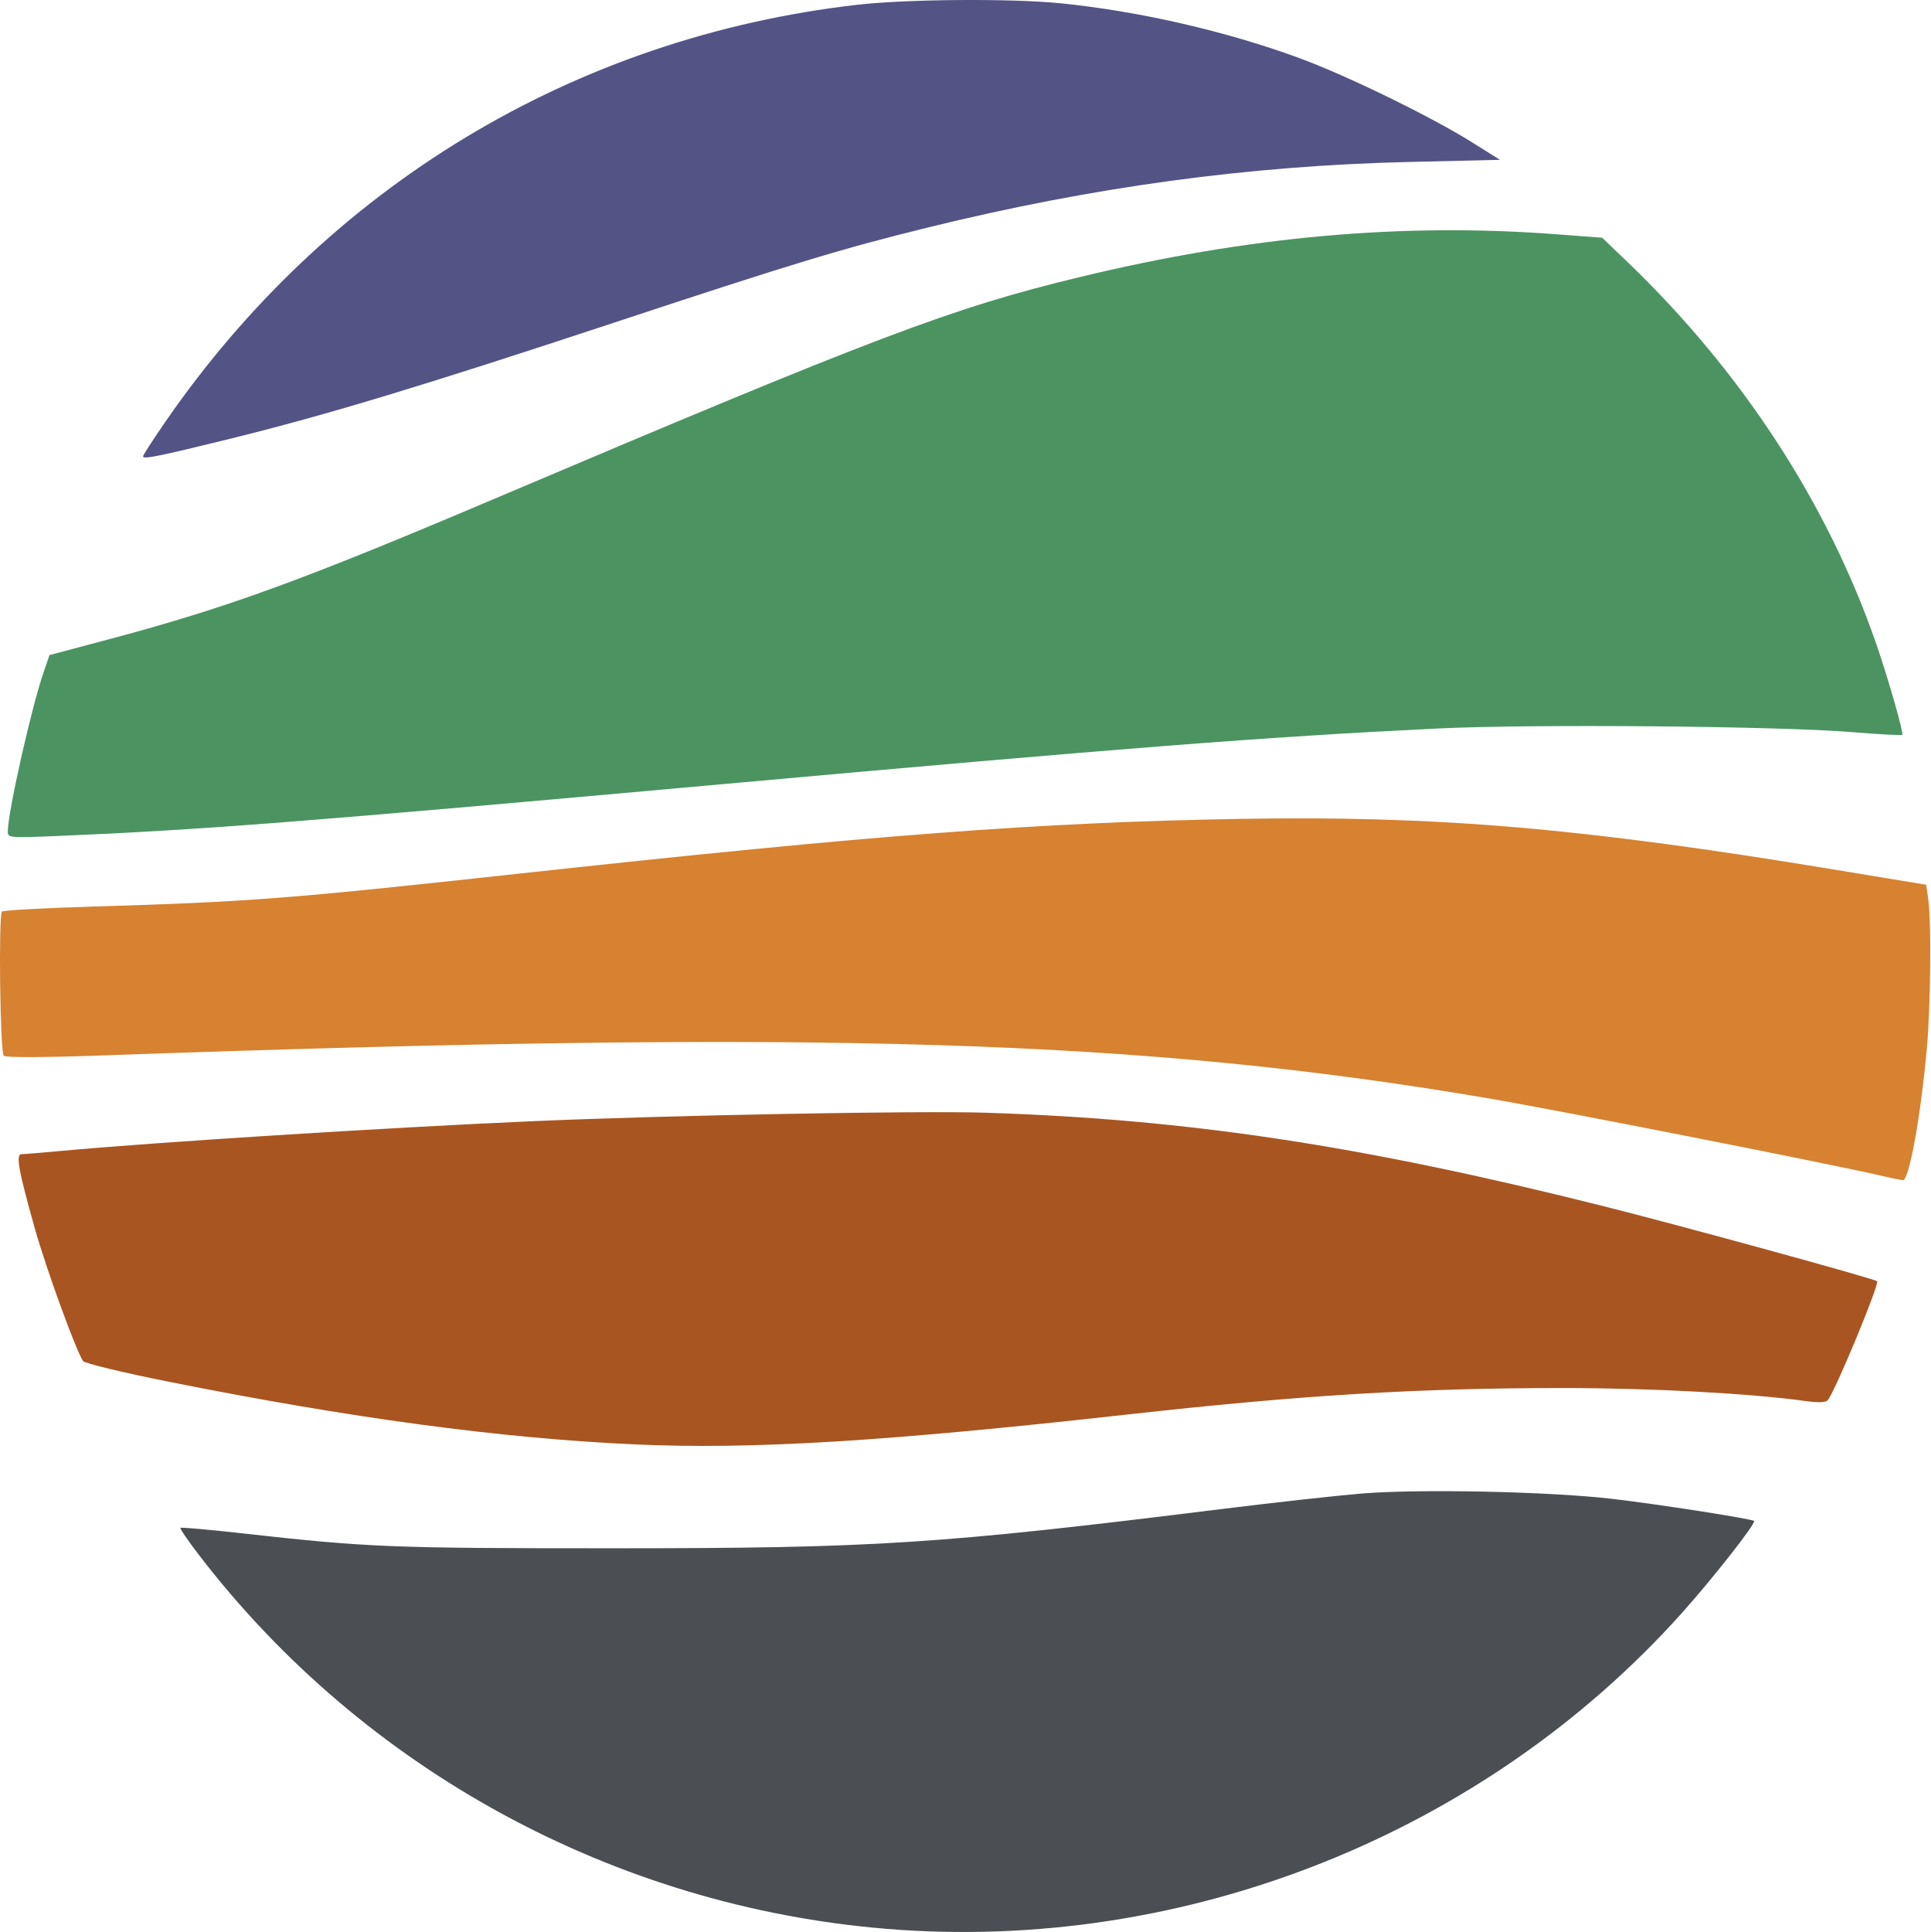
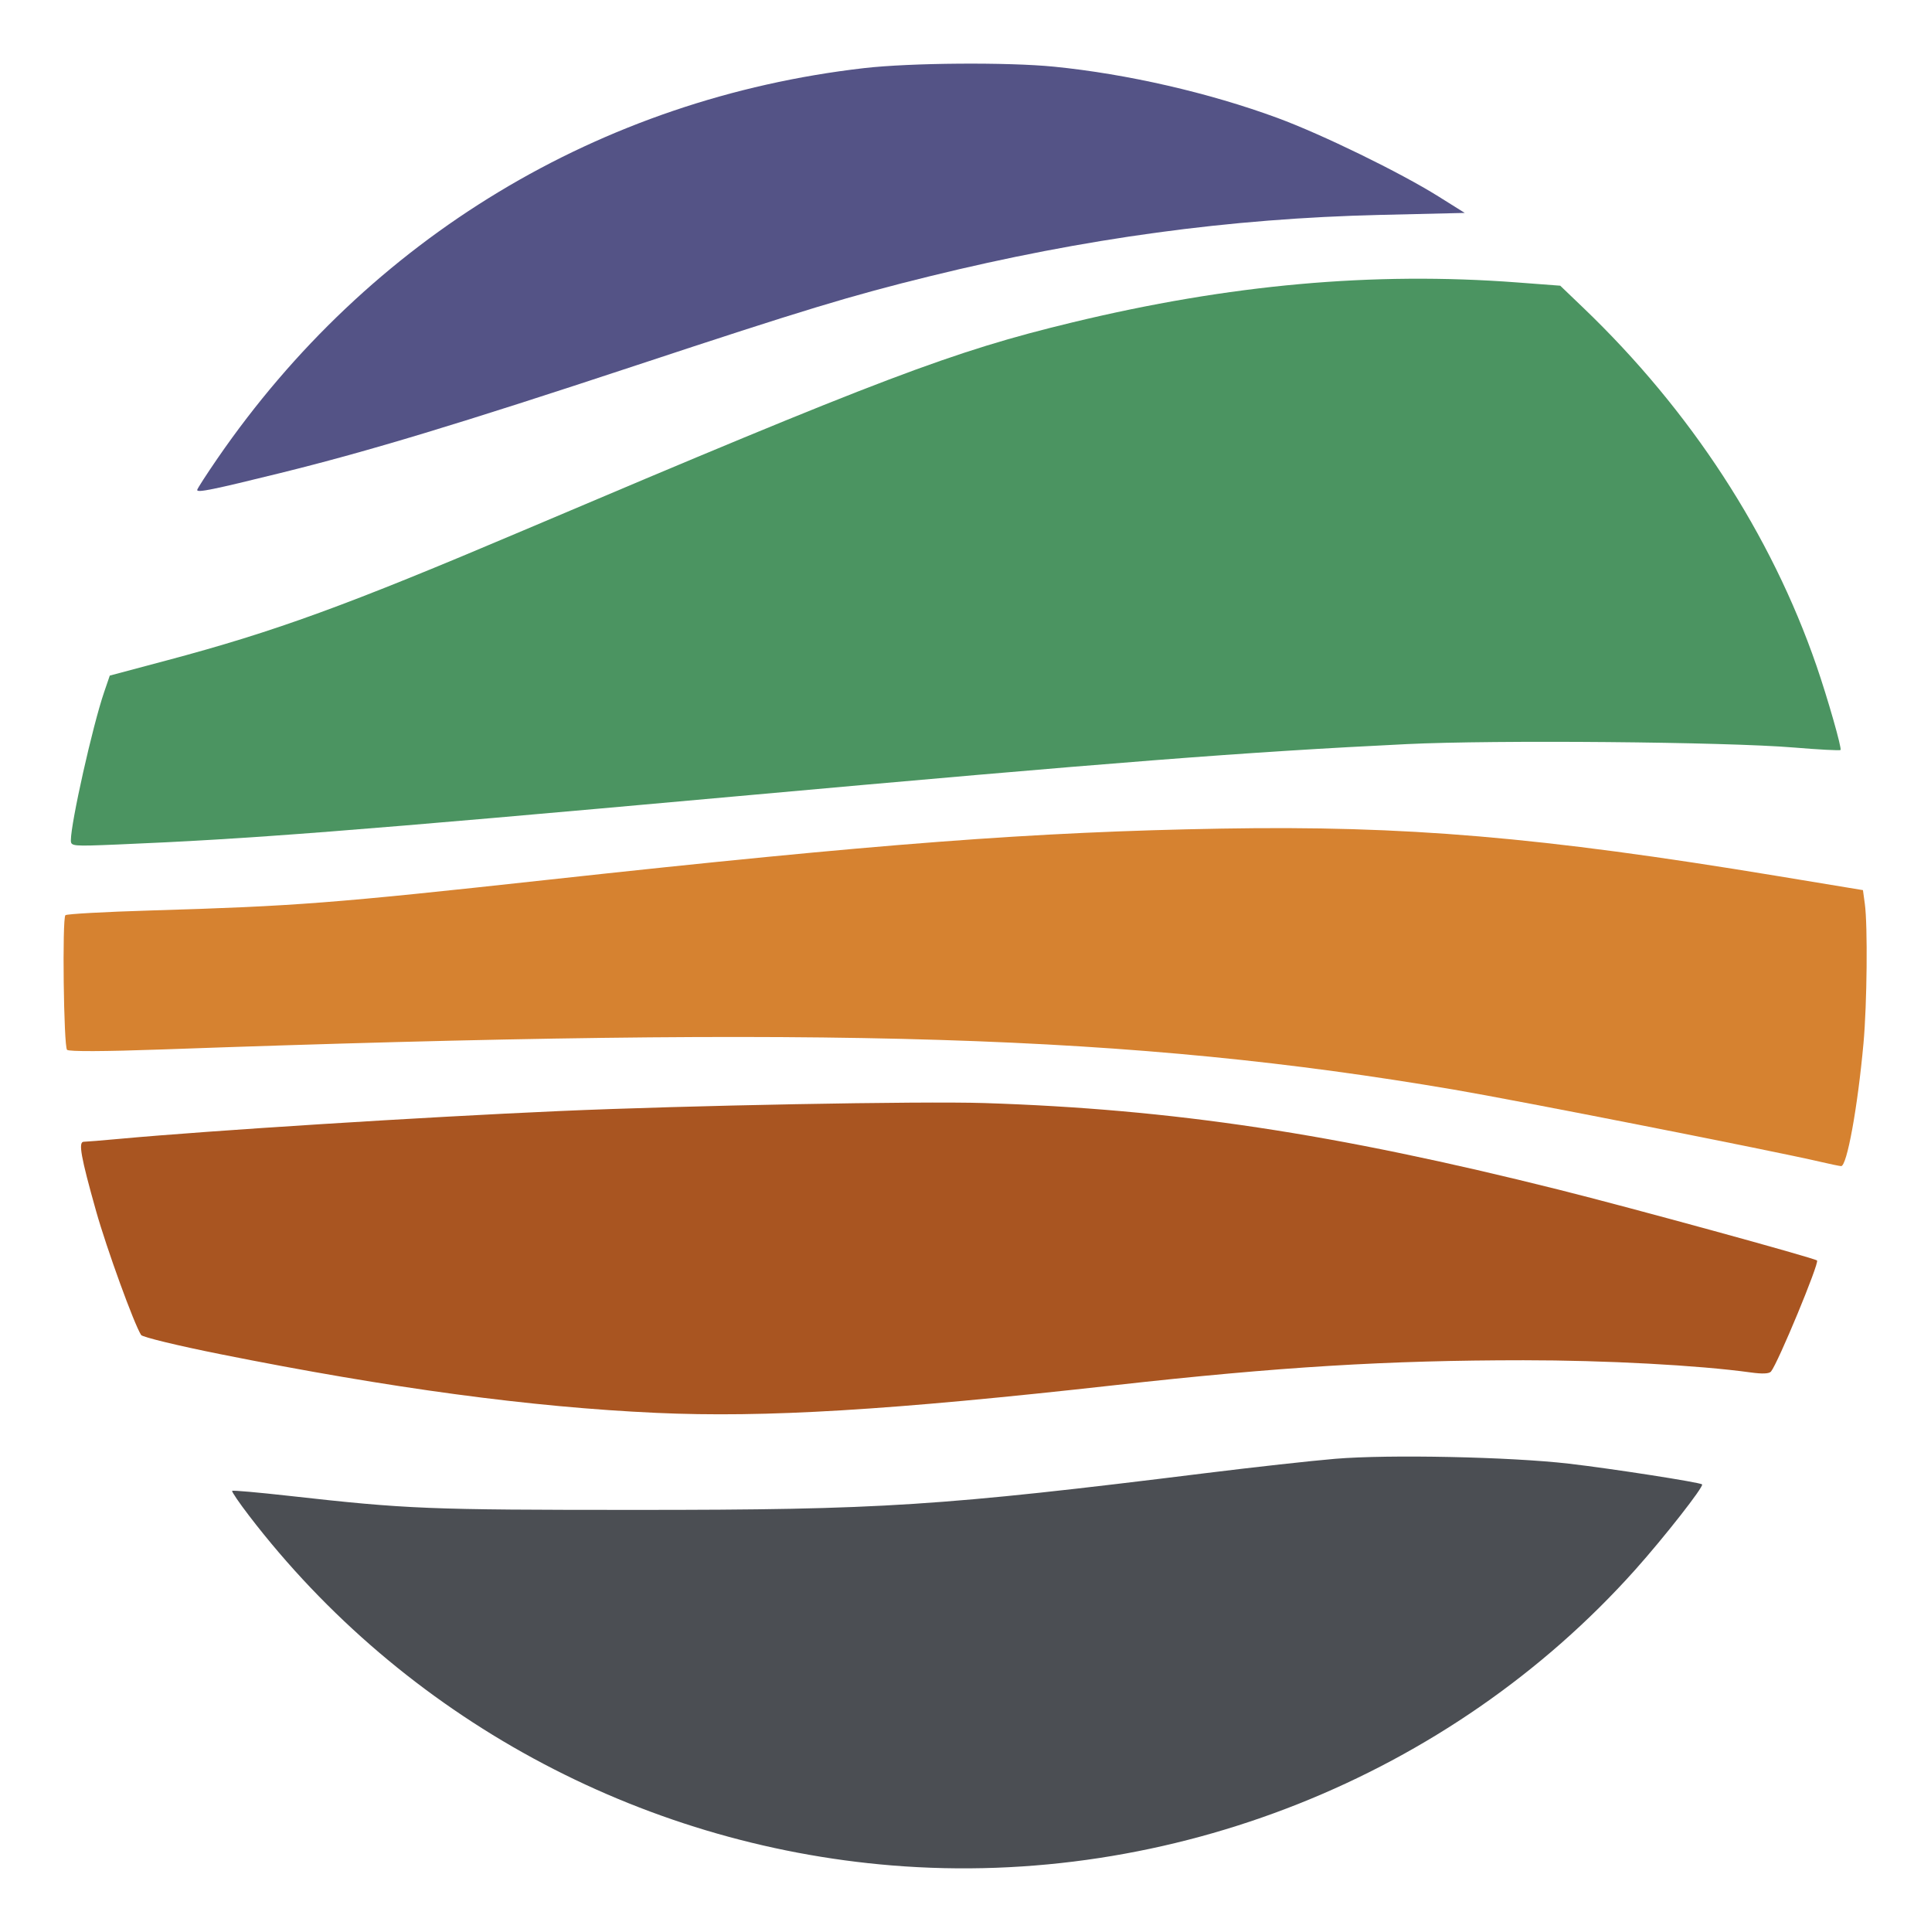
<svg xmlns="http://www.w3.org/2000/svg" viewBox="0 0 187.312 187.461" height="187.461" width="187.312" id="svg64" version="1.1">
  <defs id="defs68" />
  <g transform="translate(-82.43623,-34.84065)" style="display:inline" id="layer2">
-     <path id="path16" d="m 168.475,221.997 c -26.364,-2.158 -50.734,-15.413 -66.757,-36.311 -1.042,-1.359 -1.839,-2.528 -1.77,-2.597 0.069,-0.069 2.7,0.162 5.846,0.514 12.388,1.384 14.408,1.466 36.121,1.466 25.477,0 31.589,-0.395 59.23,-3.827 4.911,-0.61 10.946,-1.277 13.41,-1.482 5.566,-0.464 18.153,-0.201 24.265,0.507 4.478,0.519 13.621,1.941 13.831,2.152 0.21,0.21 -3.934,5.498 -6.954,8.875 -19.245,21.52 -48.296,33.071 -77.222,30.703 z" style="fill:#4b4e53;fill-opacity:1;stroke-width:0.32" />
-     <path id="path14" d="m 143.995,174.988 c -13.014,-0.593 -27.572,-2.553 -45.265,-6.094 -4.392,-0.879 -8.099,-1.775 -8.238,-1.992 -0.735,-1.144 -3.579,-8.97 -4.679,-12.874 -1.587,-5.637 -1.866,-7.2 -1.286,-7.2 0.235,-1.4e-4 1.94,-0.139 3.788,-0.31 9.295,-0.856 31.436,-2.254 45.6,-2.88 13.177,-0.582 37.609,-1.042 44.16,-0.831 19.614,0.632 36.34,3.153 59.68,8.995 7.558,1.892 26.573,7.106 26.835,7.358 0.257,0.248 -4.051,10.64 -4.782,11.534 -0.19,0.232 -0.894,0.263 -2.128,0.092 -5.394,-0.746 -15.076,-1.266 -23.578,-1.265 -14.164,0.002 -25.384,0.686 -42.427,2.586 -23.46,2.615 -36.367,3.395 -47.68,2.88 z" style="fill:#a95521;fill-opacity:1;stroke-width:0.32" />
-     <path id="path12" d="m 264.955,148.913 c -4.898,-1.141 -31.511,-6.383 -38.08,-7.501 -33.558,-5.713 -64.238,-6.667 -134.208,-4.173 -5.991,0.214 -9.681,0.228 -9.87,0.039 -0.352,-0.352 -0.514,-13.639 -0.171,-13.985 0.127,-0.128 4.087,-0.348 8.8,-0.489 15.156,-0.453 18.916,-0.743 41.209,-3.177 34.53,-3.771 50.571,-4.99 70.08,-5.329 19.11,-0.331 33.172,0.865 57.643,4.905 l 9.003,1.486 0.197,1.435 c 0.308,2.244 0.229,10.407 -0.14,14.465 -0.607,6.684 -1.727,12.82 -2.33,12.767 -0.205,-0.018 -1.165,-0.217 -2.133,-0.443 z" style="fill:#d68230;fill-opacity:1;stroke-width:0.32" />
-     <path id="path10" d="m 83.195,115.508 c 0,-1.822 2.26,-11.893 3.449,-15.371 l 0.592,-1.731 5.899,-1.572 c 11.307,-3.013 18.666,-5.695 37.099,-13.52 37.367,-15.863 44.555,-18.587 56.96,-21.585 16.352,-3.951 31.266,-5.293 46.24,-4.16 l 4.48,0.339 2.4,2.3 c 11.145,10.679 19.505,23.513 24.22,37.18 1.159,3.361 2.654,8.593 2.499,8.748 -0.075,0.075 -2.266,-0.041 -4.868,-0.257 -7.047,-0.587 -31.072,-0.798 -40.2,-0.353 -16.828,0.819 -30.329,1.872 -70.131,5.466 -39.613,3.577 -50.103,4.393 -63.76,4.961 -4.752,0.198 -4.88,0.186 -4.88,-0.445 z" style="fill:#4b9461;fill-opacity:1;stroke-width:0.32" />
-     <path id="path4154" d="m 96.315,79.127 c 0,-0.116 0.955,-1.598 2.123,-3.295 15.768,-22.906 39.729,-37.366 67.155,-40.525 4.798,-0.553 14.901,-0.629 19.728,-0.15 7.587,0.754 16.113,2.709 23.212,5.323 4.63,1.705 12.745,5.662 16.742,8.165 l 2.72,1.703 -8.8,0.207 c -15.625,0.367 -30.693,2.42 -46.762,6.37 -8.245,2.027 -13.064,3.489 -30.518,9.259 -18.287,6.045 -27.784,8.919 -36.96,11.183 -7.035,1.736 -8.64,2.063 -8.64,1.761 z" style="fill:#545386;fill-opacity:1;stroke-width:0.32" />
+     <g id="g17" transform="matrix(1.221097,0,0,1.221097,-37.47373,-29.02051)">
+       <path id="path16" d="m 169.07,200.527 c -20.168,-1.651 -38.811,-11.791 -51.069,-27.778 -0.797,-1.04 -1.407,-1.934 -1.354,-1.987 0.053,-0.053 2.065,0.124 4.472,0.393 9.476,1.059 11.022,1.121 27.632,1.121 19.49,0 24.165,-0.302 45.311,-2.927 3.757,-0.466 8.373,-0.977 10.258,-1.134 4.258,-0.355 13.887,-0.154 18.563,0.388 3.426,0.397 10.42,1.485 10.581,1.646 0.16,0.16 -3.01,4.206 -5.32,6.79 -14.722,16.463 -36.946,25.299 -59.075,23.488 z" style="fill:#4b4e53;fill-opacity:1;stroke-width:0.245" />
+       <path id="path14" d="m 150.343,164.566 c -9.956,-0.453 -21.093,-1.953 -34.627,-4.662 -3.36,-0.672 -6.196,-1.358 -6.302,-1.524 -0.562,-0.875 -2.738,-6.862 -3.579,-9.848 -1.214,-4.312 -1.428,-5.508 -0.984,-5.508 0.18,-1e-4 1.484,-0.107 2.898,-0.237 7.111,-0.655 24.048,-1.725 34.884,-2.203 10.081,-0.445 28.77,-0.797 33.782,-0.636 15.005,0.483 27.8,2.412 45.655,6.881 5.782,1.447 20.328,5.436 20.529,5.629 0.197,0.189 -3.099,8.139 -3.658,8.824 -0.145,0.178 -0.684,0.201 -1.628,0.07 -4.126,-0.571 -11.533,-0.968 -18.037,-0.967 -10.835,0.002 -19.419,0.525 -32.456,1.978 -17.947,2.001 -27.82,2.597 -36.475,2.203 z" style="fill:#a95521;fill-opacity:1;stroke-width:0.245" />
+       <path id="path12" d="m 242.876,144.619 c -3.747,-0.873 -24.106,-4.883 -29.131,-5.738 -25.672,-4.37 -49.141,-5.1 -102.668,-3.192 -4.583,0.163 -7.406,0.175 -7.55,0.03 -0.269,-0.269 -0.393,-10.433 -0.131,-10.698 0.097,-0.098 3.127,-0.267 6.732,-0.374 11.594,-0.347 14.471,-0.568 31.525,-2.431 26.415,-2.885 38.686,-3.818 53.611,-4.076 14.619,-0.253 25.376,0.662 44.097,3.752 l 6.887,1.137 0.15,1.097 c 0.235,1.717 0.175,7.961 -0.107,11.066 -0.464,5.113 -1.321,9.807 -1.783,9.767 -0.157,-0.014 -0.892,-0.166 -1.632,-0.339 z" style="fill:#d68230;fill-opacity:1;stroke-width:0.245" />
+       <path id="path10" d="m 103.831,119.064 c 0,-1.394 1.729,-9.098 2.639,-11.758 l 0.453,-1.324 4.513,-1.203 c 8.65,-2.305 14.279,-4.356 28.381,-10.343 28.586,-12.135 34.084,-14.219 43.574,-16.512 12.509,-3.023 23.918,-4.049 35.373,-3.183 l 3.427,0.259 1.836,1.759 c 8.526,8.169 14.921,17.987 18.528,28.442 0.887,2.571 2.03,6.574 1.911,6.692 -0.057,0.057 -1.733,-0.031 -3.724,-0.197 -5.391,-0.449 -23.77,-0.61 -30.753,-0.27 -12.873,0.627 -23.202,1.432 -53.649,4.181 -30.304,2.736 -38.329,3.361 -48.776,3.795 -3.636,0.151 -3.733,0.142 -3.733,-0.34 z" style="fill:#4b9461;fill-opacity:1;stroke-width:0.245" />
+       <path id="path4154" d="m 113.868,91.233 c 0,-0.088 0.731,-1.223 1.624,-2.52 12.063,-17.523 30.393,-28.585 51.373,-31.002 3.67,-0.423 11.399,-0.481 15.092,-0.115 5.804,0.577 12.326,2.072 17.757,4.072 3.542,1.304 9.749,4.332 12.808,6.246 l 2.081,1.303 -6.732,0.158 c -11.953,0.281 -23.48,1.851 -35.773,4.873 -6.307,1.55 -9.994,2.669 -23.346,7.083 -13.99,4.625 -21.254,6.823 -28.274,8.555 -5.381,1.328 -6.61,1.578 -6.61,1.347 z" style="fill:#545386;fill-opacity:1;stroke-width:0.245" />
+     </g>
  </g>
</svg>
